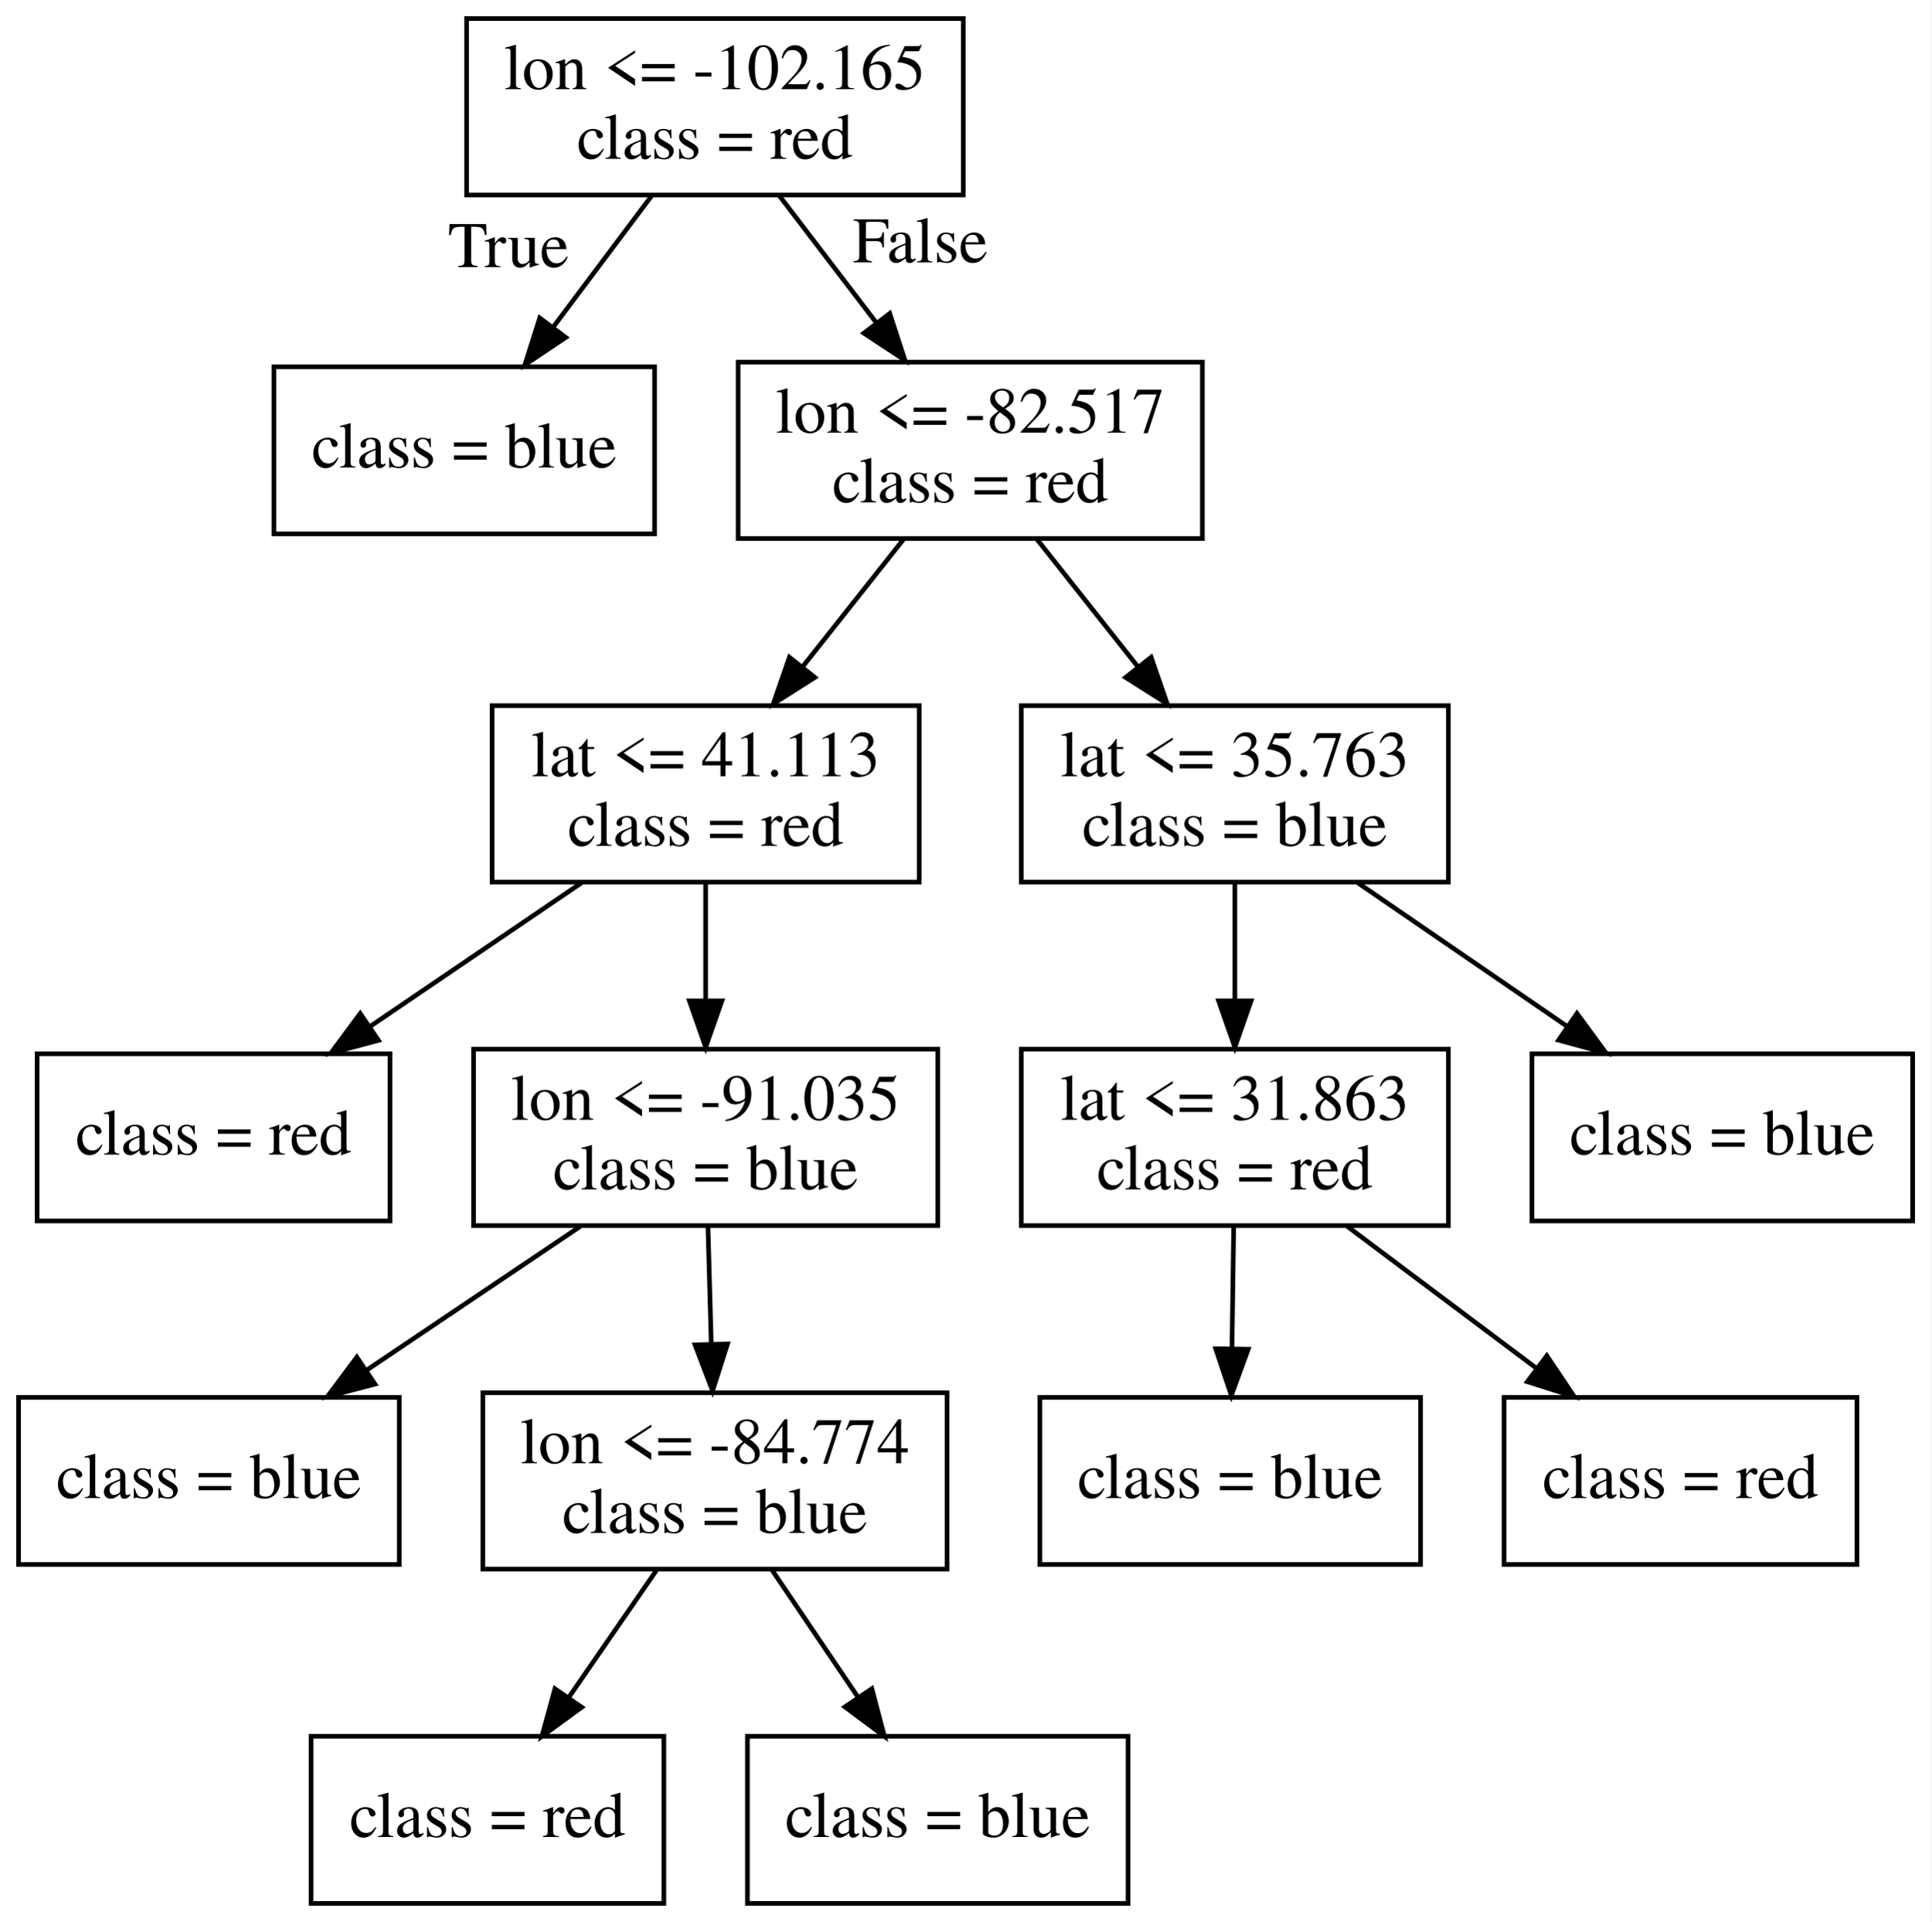
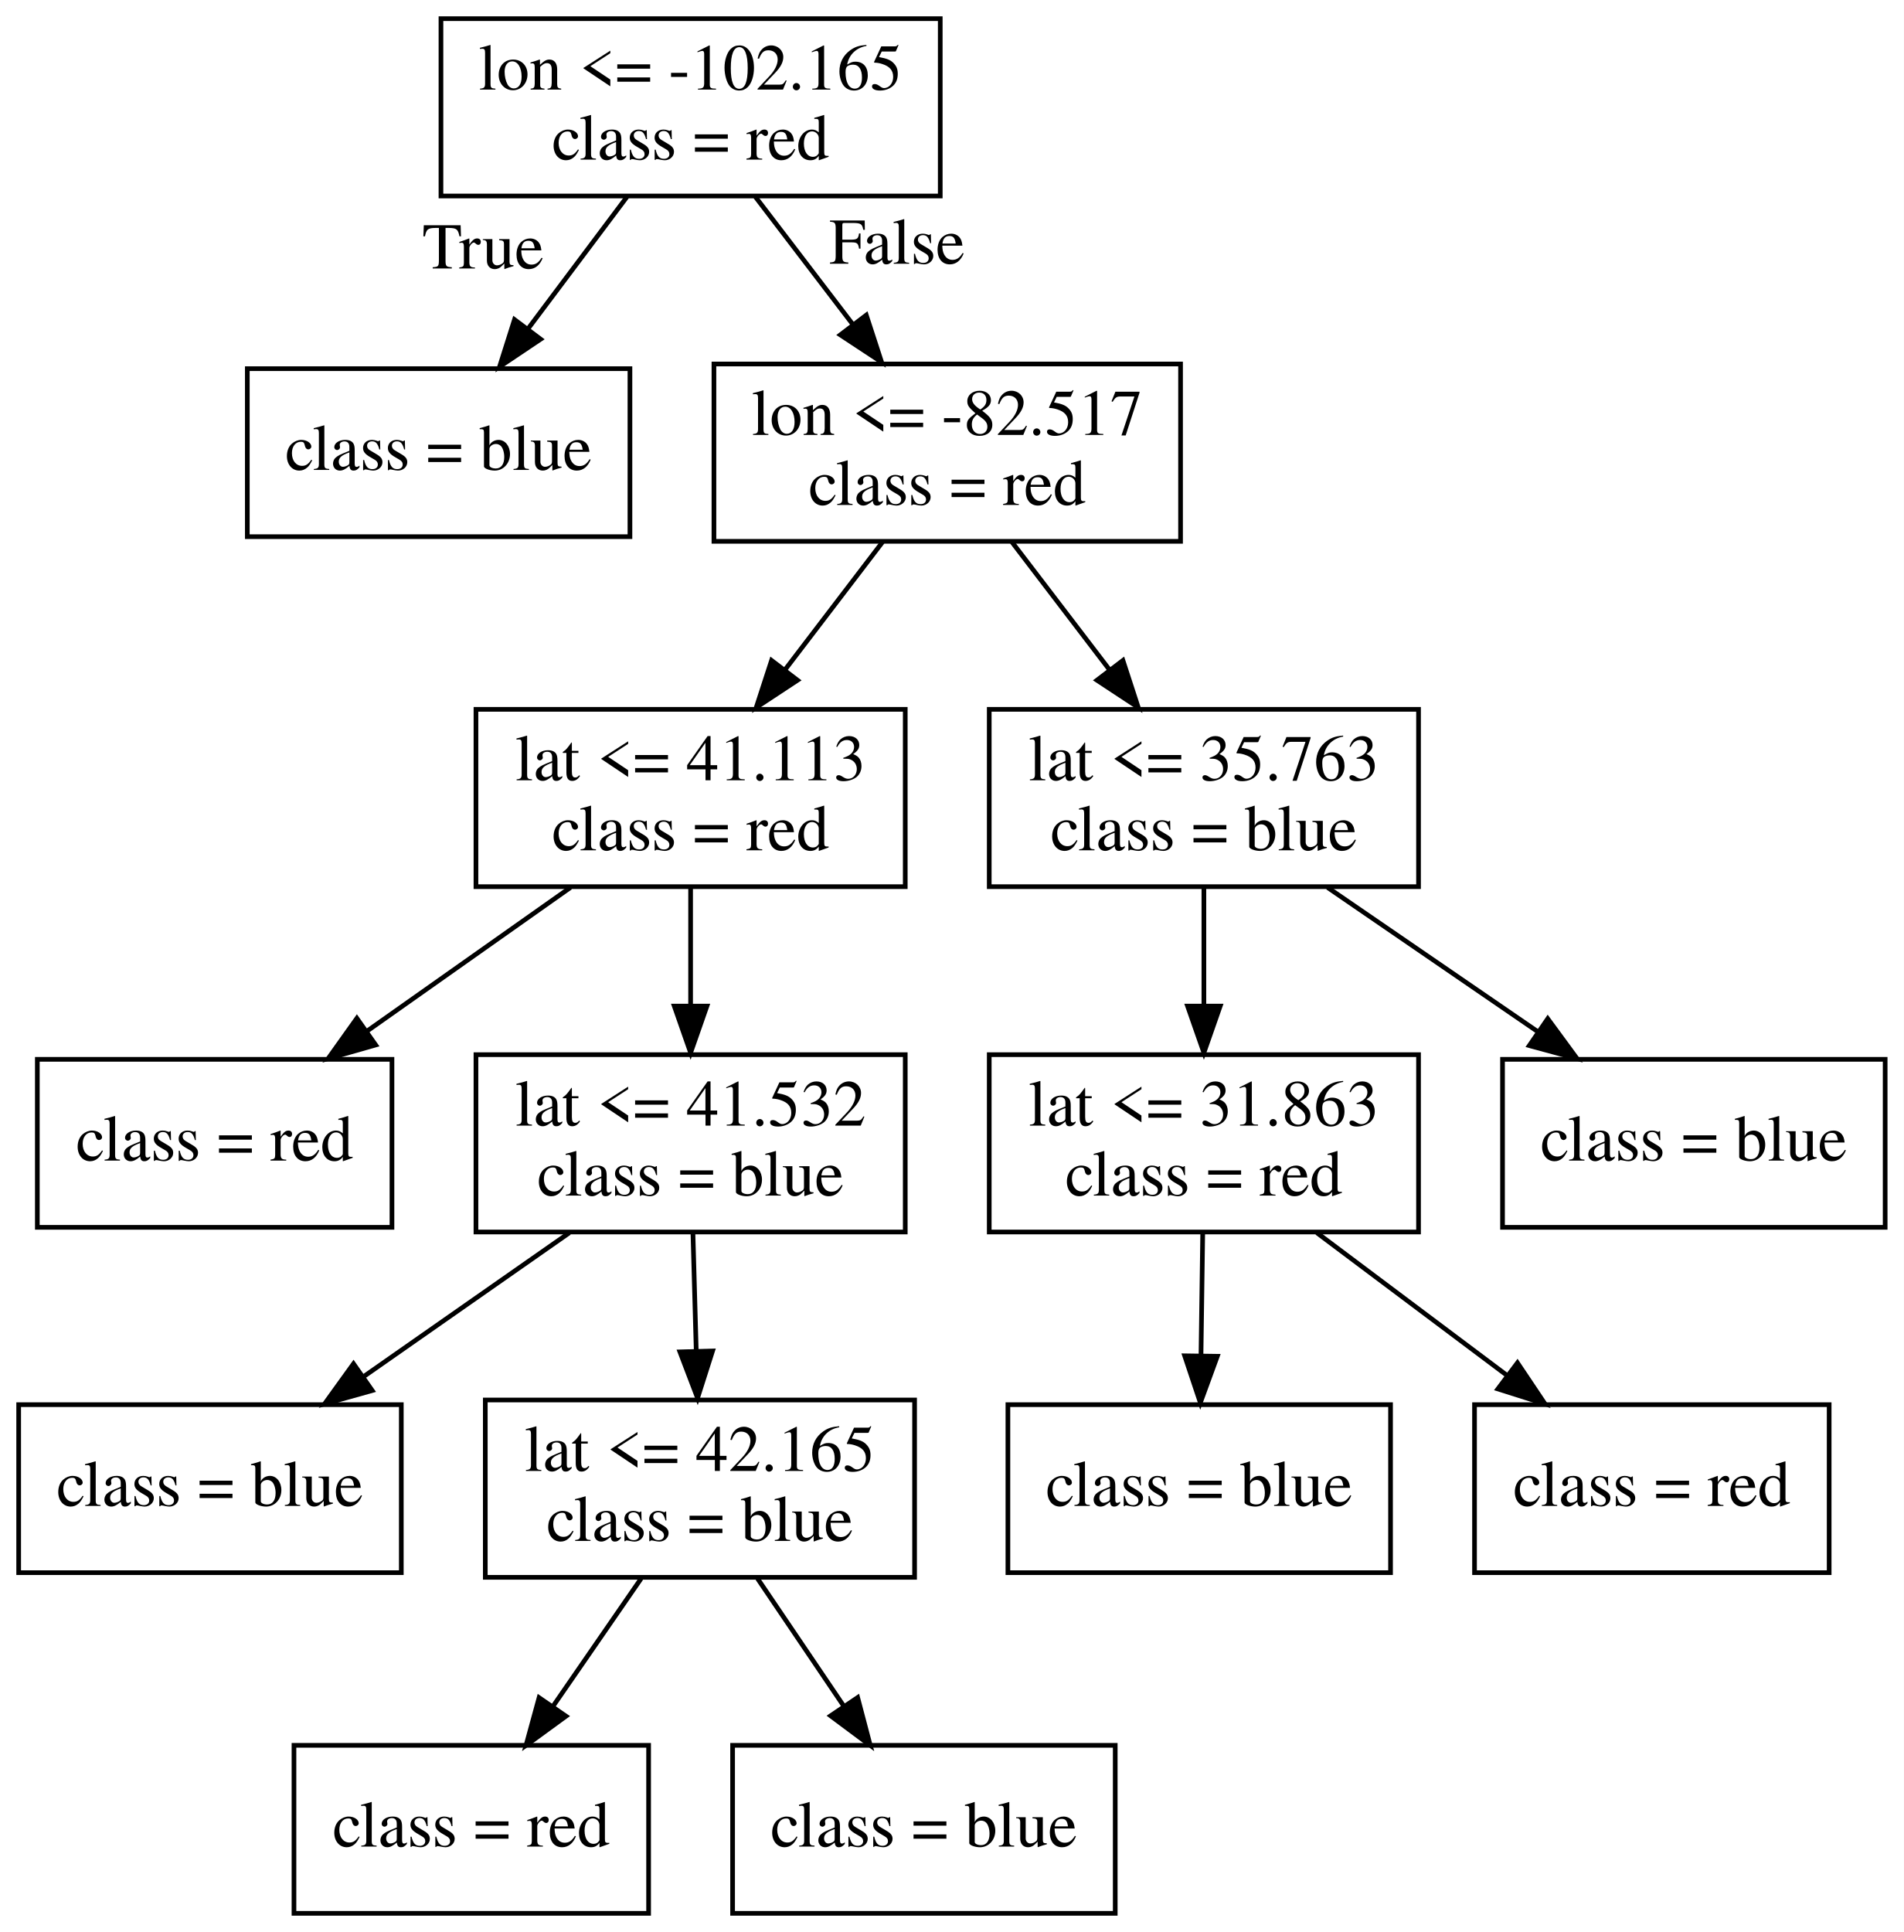
- <svg xmlns="http://www.w3.org/2000/svg" width="416pt" height="414pt" viewBox="0.00 0.00 416.00 414.00">
+ <svg xmlns="http://www.w3.org/2000/svg" width="408pt" height="414pt" viewBox="0.00 0.00 408.00 414.00">
  <g id="graph0" class="graph" transform="scale(1 1) rotate(0) translate(4 410)">
-     <polygon fill="white" stroke="transparent" points="-4,4 -4,-410 412,-410 412,4 -4,4" />
+     <polygon fill="white" stroke="transparent" points="-4,4 -4,-410 404,-410 404,4 -4,4" />
    <g id="node1" class="node">
-       <polygon fill="none" stroke="black" points="203.5,-406 96.5,-406 96.5,-368 203.5,-368 203.5,-406" />
-       <text text-anchor="middle" x="150" y="-390.8" font-family="Times,serif" font-size="14.00">lon &lt;= -102.165</text>
-       <text text-anchor="middle" x="150" y="-375.8" font-family="Times,serif" font-size="14.00">class = red</text>
+       <polygon fill="none" stroke="black" points="197.5,-406 90.5,-406 90.5,-368 197.5,-368 197.5,-406" />
+       <text text-anchor="middle" x="144" y="-390.8" font-family="Times,serif" font-size="14.00">lon &lt;= -102.165</text>
+       <text text-anchor="middle" x="144" y="-375.8" font-family="Times,serif" font-size="14.00">class = red</text>
    </g>
    <g id="node2" class="node">
-       <polygon fill="none" stroke="black" points="137,-331 55,-331 55,-295 137,-295 137,-331" />
-       <text text-anchor="middle" x="96" y="-309.3" font-family="Times,serif" font-size="14.00">class = blue</text>
+       <polygon fill="none" stroke="black" points="131,-331 49,-331 49,-295 131,-295 131,-331" />
+       <text text-anchor="middle" x="90" y="-309.3" font-family="Times,serif" font-size="14.00">class = blue</text>
    </g>
    <g id="edge1" class="edge">
-       <path fill="none" stroke="black" d="M136.37,-367.83C129.96,-359.28 122.21,-348.94 115.21,-339.62" />
-       <polygon fill="black" stroke="black" points="117.86,-337.32 109.06,-331.42 112.26,-341.52 117.86,-337.32" />
-       <text text-anchor="middle" x="105.53" y="-352.47" font-family="Times,serif" font-size="14.00">True</text>
+       <path fill="none" stroke="black" d="M130.37,-367.83C123.96,-359.28 116.21,-348.94 109.21,-339.62" />
+       <polygon fill="black" stroke="black" points="111.86,-337.32 103.06,-331.42 106.26,-341.52 111.86,-337.32" />
+       <text text-anchor="middle" x="99.53" y="-352.47" font-family="Times,serif" font-size="14.00">True</text>
    </g>
    <g id="node3" class="node">
-       <polygon fill="none" stroke="black" points="255,-332 155,-332 155,-294 255,-294 255,-332" />
-       <text text-anchor="middle" x="205" y="-316.8" font-family="Times,serif" font-size="14.00">lon &lt;= -82.517</text>
-       <text text-anchor="middle" x="205" y="-301.8" font-family="Times,serif" font-size="14.00">class = red</text>
+       <polygon fill="none" stroke="black" points="249,-332 149,-332 149,-294 249,-294 249,-332" />
+       <text text-anchor="middle" x="199" y="-316.8" font-family="Times,serif" font-size="14.00">lon &lt;= -82.517</text>
+       <text text-anchor="middle" x="199" y="-301.8" font-family="Times,serif" font-size="14.00">class = red</text>
    </g>
    <g id="edge2" class="edge">
-       <path fill="none" stroke="black" d="M163.88,-367.83C170.21,-359.54 177.84,-349.56 184.79,-340.45" />
-       <polygon fill="black" stroke="black" points="187.65,-342.48 190.93,-332.41 182.08,-338.24 187.65,-342.48" />
-       <text text-anchor="middle" x="194.25" y="-353.49" font-family="Times,serif" font-size="14.00">False</text>
+       <path fill="none" stroke="black" d="M157.88,-367.83C164.21,-359.54 171.84,-349.56 178.79,-340.45" />
+       <polygon fill="black" stroke="black" points="181.65,-342.48 184.93,-332.41 176.08,-338.24 181.65,-342.48" />
+       <text text-anchor="middle" x="188.25" y="-353.49" font-family="Times,serif" font-size="14.00">False</text>
    </g>
    <g id="node4" class="node">
-       <polygon fill="none" stroke="black" points="194,-258 102,-258 102,-220 194,-220 194,-258" />
-       <text text-anchor="middle" x="148" y="-242.8" font-family="Times,serif" font-size="14.00">lat &lt;= 41.113</text>
-       <text text-anchor="middle" x="148" y="-227.8" font-family="Times,serif" font-size="14.00">class = red</text>
+       <polygon fill="none" stroke="black" points="190,-258 98,-258 98,-220 190,-220 190,-258" />
+       <text text-anchor="middle" x="144" y="-242.8" font-family="Times,serif" font-size="14.00">lat &lt;= 41.113</text>
+       <text text-anchor="middle" x="144" y="-227.8" font-family="Times,serif" font-size="14.00">class = red</text>
    </g>
    <g id="edge3" class="edge">
-       <path fill="none" stroke="black" d="M190.62,-293.83C184.05,-285.54 176.15,-275.56 168.94,-266.45" />
-       <polygon fill="black" stroke="black" points="171.53,-264.08 162.58,-258.41 166.04,-268.43 171.53,-264.08" />
+       <path fill="none" stroke="black" d="M185.12,-293.83C178.79,-285.54 171.16,-275.56 164.21,-266.45" />
+       <polygon fill="black" stroke="black" points="166.92,-264.24 158.07,-258.41 161.35,-268.48 166.92,-264.24" />
    </g>
    <g id="node11" class="node">
-       <polygon fill="none" stroke="black" points="308,-258 216,-258 216,-220 308,-220 308,-258" />
-       <text text-anchor="middle" x="262" y="-242.8" font-family="Times,serif" font-size="14.00">lat &lt;= 35.763</text>
-       <text text-anchor="middle" x="262" y="-227.8" font-family="Times,serif" font-size="14.00">class = blue</text>
+       <polygon fill="none" stroke="black" points="300,-258 208,-258 208,-220 300,-220 300,-258" />
+       <text text-anchor="middle" x="254" y="-242.8" font-family="Times,serif" font-size="14.00">lat &lt;= 35.763</text>
+       <text text-anchor="middle" x="254" y="-227.8" font-family="Times,serif" font-size="14.00">class = blue</text>
    </g>
    <g id="edge10" class="edge">
-       <path fill="none" stroke="black" d="M219.38,-293.83C225.95,-285.54 233.85,-275.56 241.06,-266.45" />
-       <polygon fill="black" stroke="black" points="243.96,-268.43 247.42,-258.41 238.47,-264.08 243.96,-268.43" />
+       <path fill="none" stroke="black" d="M212.88,-293.83C219.21,-285.54 226.84,-275.56 233.79,-266.45" />
+       <polygon fill="black" stroke="black" points="236.65,-268.48 239.93,-258.41 231.08,-264.24 236.65,-268.48" />
    </g>
    <g id="node5" class="node">
      <polygon fill="none" stroke="black" points="80,-183 4,-183 4,-147 80,-147 80,-183" />
      <text text-anchor="middle" x="42" y="-161.3" font-family="Times,serif" font-size="14.00">class = red</text>
    </g>
    <g id="edge4" class="edge">
-       <path fill="none" stroke="black" d="M121.25,-219.83C107.41,-210.43 90.37,-198.86 75.64,-188.85" />
-       <polygon fill="black" stroke="black" points="77.52,-185.9 67.28,-183.17 73.59,-191.69 77.52,-185.9" />
+       <path fill="none" stroke="black" d="M118.26,-219.83C105.07,-210.52 88.85,-199.07 74.77,-189.13" />
+       <polygon fill="black" stroke="black" points="76.51,-186.08 66.33,-183.17 72.48,-191.8 76.51,-186.08" />
    </g>
    <g id="node6" class="node">
-       <polygon fill="none" stroke="black" points="198,-184 98,-184 98,-146 198,-146 198,-184" />
-       <text text-anchor="middle" x="148" y="-168.8" font-family="Times,serif" font-size="14.00">lon &lt;= -91.035</text>
-       <text text-anchor="middle" x="148" y="-153.8" font-family="Times,serif" font-size="14.00">class = blue</text>
+       <polygon fill="none" stroke="black" points="190,-184 98,-184 98,-146 190,-146 190,-184" />
+       <text text-anchor="middle" x="144" y="-168.8" font-family="Times,serif" font-size="14.00">lat &lt;= 41.532</text>
+       <text text-anchor="middle" x="144" y="-153.8" font-family="Times,serif" font-size="14.00">class = blue</text>
    </g>
    <g id="edge5" class="edge">
-       <path fill="none" stroke="black" d="M148,-219.83C148,-212.13 148,-202.97 148,-194.42" />
-       <polygon fill="black" stroke="black" points="151.5,-194.41 148,-184.41 144.5,-194.41 151.5,-194.41" />
+       <path fill="none" stroke="black" d="M144,-219.83C144,-212.13 144,-202.97 144,-194.42" />
+       <polygon fill="black" stroke="black" points="147.5,-194.41 144,-184.41 140.5,-194.41 147.5,-194.41" />
    </g>
    <g id="node7" class="node">
      <polygon fill="none" stroke="black" points="82,-109 0,-109 0,-73 82,-73 82,-109" />
      <text text-anchor="middle" x="41" y="-87.3" font-family="Times,serif" font-size="14.00">class = blue</text>
    </g>
    <g id="edge6" class="edge">
-       <path fill="none" stroke="black" d="M121,-145.83C107.03,-136.43 89.83,-124.86 74.96,-114.85" />
-       <polygon fill="black" stroke="black" points="76.77,-111.85 66.52,-109.17 72.86,-117.66 76.77,-111.85" />
+       <path fill="none" stroke="black" d="M118.01,-145.83C104.68,-136.52 88.31,-125.07 74.09,-115.13" />
+       <polygon fill="black" stroke="black" points="75.77,-112.03 65.56,-109.17 71.76,-117.77 75.77,-112.03" />
    </g>
    <g id="node8" class="node">
-       <polygon fill="none" stroke="black" points="200,-110 100,-110 100,-72 200,-72 200,-110" />
-       <text text-anchor="middle" x="150" y="-94.8" font-family="Times,serif" font-size="14.00">lon &lt;= -84.774</text>
-       <text text-anchor="middle" x="150" y="-79.8" font-family="Times,serif" font-size="14.00">class = blue</text>
+       <polygon fill="none" stroke="black" points="192,-110 100,-110 100,-72 192,-72 192,-110" />
+       <text text-anchor="middle" x="146" y="-94.8" font-family="Times,serif" font-size="14.00">lat &lt;= 42.165</text>
+       <text text-anchor="middle" x="146" y="-79.8" font-family="Times,serif" font-size="14.00">class = blue</text>
    </g>
    <g id="edge7" class="edge">
-       <path fill="none" stroke="black" d="M148.5,-145.83C148.72,-138.13 148.97,-128.97 149.21,-120.42" />
-       <polygon fill="black" stroke="black" points="152.71,-120.51 149.49,-110.41 145.71,-120.31 152.71,-120.51" />
+       <path fill="none" stroke="black" d="M144.5,-145.83C144.72,-138.13 144.97,-128.97 145.21,-120.42" />
+       <polygon fill="black" stroke="black" points="148.71,-120.51 145.49,-110.41 141.71,-120.31 148.71,-120.51" />
    </g>
    <g id="node9" class="node">
-       <polygon fill="none" stroke="black" points="139,-36 63,-36 63,0 139,0 139,-36" />
-       <text text-anchor="middle" x="101" y="-14.3" font-family="Times,serif" font-size="14.00">class = red</text>
+       <polygon fill="none" stroke="black" points="135,-36 59,-36 59,0 135,0 135,-36" />
+       <text text-anchor="middle" x="97" y="-14.3" font-family="Times,serif" font-size="14.00">class = red</text>
    </g>
    <g id="edge8" class="edge">
-       <path fill="none" stroke="black" d="M137.38,-71.72C131.62,-63.37 124.71,-53.35 118.46,-44.3" />
-       <polygon fill="black" stroke="black" points="121.3,-42.25 112.73,-36 115.53,-46.22 121.3,-42.25" />
+       <path fill="none" stroke="black" d="M133.38,-71.72C127.62,-63.37 120.71,-53.35 114.46,-44.3" />
+       <polygon fill="black" stroke="black" points="117.3,-42.25 108.73,-36 111.53,-46.22 117.3,-42.25" />
    </g>
    <g id="node10" class="node">
-       <polygon fill="none" stroke="black" points="239,-36 157,-36 157,0 239,0 239,-36" />
-       <text text-anchor="middle" x="198" y="-14.3" font-family="Times,serif" font-size="14.00">class = blue</text>
+       <polygon fill="none" stroke="black" points="235,-36 153,-36 153,0 235,0 235,-36" />
+       <text text-anchor="middle" x="194" y="-14.3" font-family="Times,serif" font-size="14.00">class = blue</text>
    </g>
    <g id="edge9" class="edge">
-       <path fill="none" stroke="black" d="M162.36,-71.72C168,-63.37 174.78,-53.35 180.9,-44.3" />
-       <polygon fill="black" stroke="black" points="183.8,-46.25 186.5,-36 178,-42.33 183.8,-46.25" />
+       <path fill="none" stroke="black" d="M158.36,-71.72C164,-63.37 170.78,-53.35 176.9,-44.3" />
+       <polygon fill="black" stroke="black" points="179.8,-46.25 182.5,-36 174,-42.33 179.8,-46.25" />
    </g>
    <g id="node12" class="node">
-       <polygon fill="none" stroke="black" points="308,-184 216,-184 216,-146 308,-146 308,-184" />
-       <text text-anchor="middle" x="262" y="-168.8" font-family="Times,serif" font-size="14.00">lat &lt;= 31.863</text>
-       <text text-anchor="middle" x="262" y="-153.8" font-family="Times,serif" font-size="14.00">class = red</text>
+       <polygon fill="none" stroke="black" points="300,-184 208,-184 208,-146 300,-146 300,-184" />
+       <text text-anchor="middle" x="254" y="-168.8" font-family="Times,serif" font-size="14.00">lat &lt;= 31.863</text>
+       <text text-anchor="middle" x="254" y="-153.8" font-family="Times,serif" font-size="14.00">class = red</text>
    </g>
    <g id="edge11" class="edge">
-       <path fill="none" stroke="black" d="M262,-219.83C262,-212.13 262,-202.97 262,-194.42" />
-       <polygon fill="black" stroke="black" points="265.5,-194.41 262,-184.41 258.5,-194.41 265.5,-194.41" />
+       <path fill="none" stroke="black" d="M254,-219.83C254,-212.13 254,-202.97 254,-194.42" />
+       <polygon fill="black" stroke="black" points="257.5,-194.41 254,-184.41 250.5,-194.41 257.5,-194.41" />
    </g>
    <g id="node15" class="node">
-       <polygon fill="none" stroke="black" points="408,-183 326,-183 326,-147 408,-147 408,-183" />
-       <text text-anchor="middle" x="367" y="-161.3" font-family="Times,serif" font-size="14.00">class = blue</text>
+       <polygon fill="none" stroke="black" points="400,-183 318,-183 318,-147 400,-147 400,-183" />
+       <text text-anchor="middle" x="359" y="-161.3" font-family="Times,serif" font-size="14.00">class = blue</text>
    </g>
    <g id="edge14" class="edge">
-       <path fill="none" stroke="black" d="M288.5,-219.83C302.21,-210.43 319.09,-198.86 333.67,-188.85" />
-       <polygon fill="black" stroke="black" points="335.69,-191.71 341.96,-183.17 331.73,-185.94 335.69,-191.71" />
+       <path fill="none" stroke="black" d="M280.5,-219.83C294.21,-210.43 311.09,-198.86 325.67,-188.85" />
+       <polygon fill="black" stroke="black" points="327.69,-191.71 333.96,-183.17 323.73,-185.94 327.69,-191.71" />
    </g>
    <g id="node13" class="node">
-       <polygon fill="none" stroke="black" points="302,-109 220,-109 220,-73 302,-73 302,-109" />
-       <text text-anchor="middle" x="261" y="-87.3" font-family="Times,serif" font-size="14.00">class = blue</text>
+       <polygon fill="none" stroke="black" points="294,-109 212,-109 212,-73 294,-73 294,-109" />
+       <text text-anchor="middle" x="253" y="-87.3" font-family="Times,serif" font-size="14.00">class = blue</text>
    </g>
    <g id="edge12" class="edge">
-       <path fill="none" stroke="black" d="M261.75,-145.83C261.64,-137.89 261.51,-128.41 261.38,-119.63" />
-       <polygon fill="black" stroke="black" points="264.88,-119.37 261.24,-109.42 257.88,-119.47 264.88,-119.37" />
+       <path fill="none" stroke="black" d="M253.75,-145.83C253.64,-137.89 253.51,-128.41 253.38,-119.63" />
+       <polygon fill="black" stroke="black" points="256.88,-119.37 253.24,-109.42 249.88,-119.47 256.88,-119.37" />
    </g>
    <g id="node14" class="node">
-       <polygon fill="none" stroke="black" points="396,-109 320,-109 320,-73 396,-73 396,-109" />
-       <text text-anchor="middle" x="358" y="-87.3" font-family="Times,serif" font-size="14.00">class = red</text>
+       <polygon fill="none" stroke="black" points="388,-109 312,-109 312,-73 388,-73 388,-109" />
+       <text text-anchor="middle" x="350" y="-87.3" font-family="Times,serif" font-size="14.00">class = red</text>
    </g>
    <g id="edge13" class="edge">
-       <path fill="none" stroke="black" d="M286.22,-145.83C298.53,-136.6 313.62,-125.29 326.78,-115.41" />
-       <polygon fill="black" stroke="black" points="329.2,-117.97 335.1,-109.17 325,-112.37 329.2,-117.97" />
+       <path fill="none" stroke="black" d="M278.22,-145.83C290.53,-136.6 305.62,-125.29 318.78,-115.41" />
+       <polygon fill="black" stroke="black" points="321.2,-117.97 327.1,-109.17 317,-112.37 321.2,-117.97" />
    </g>
  </g>
</svg>
